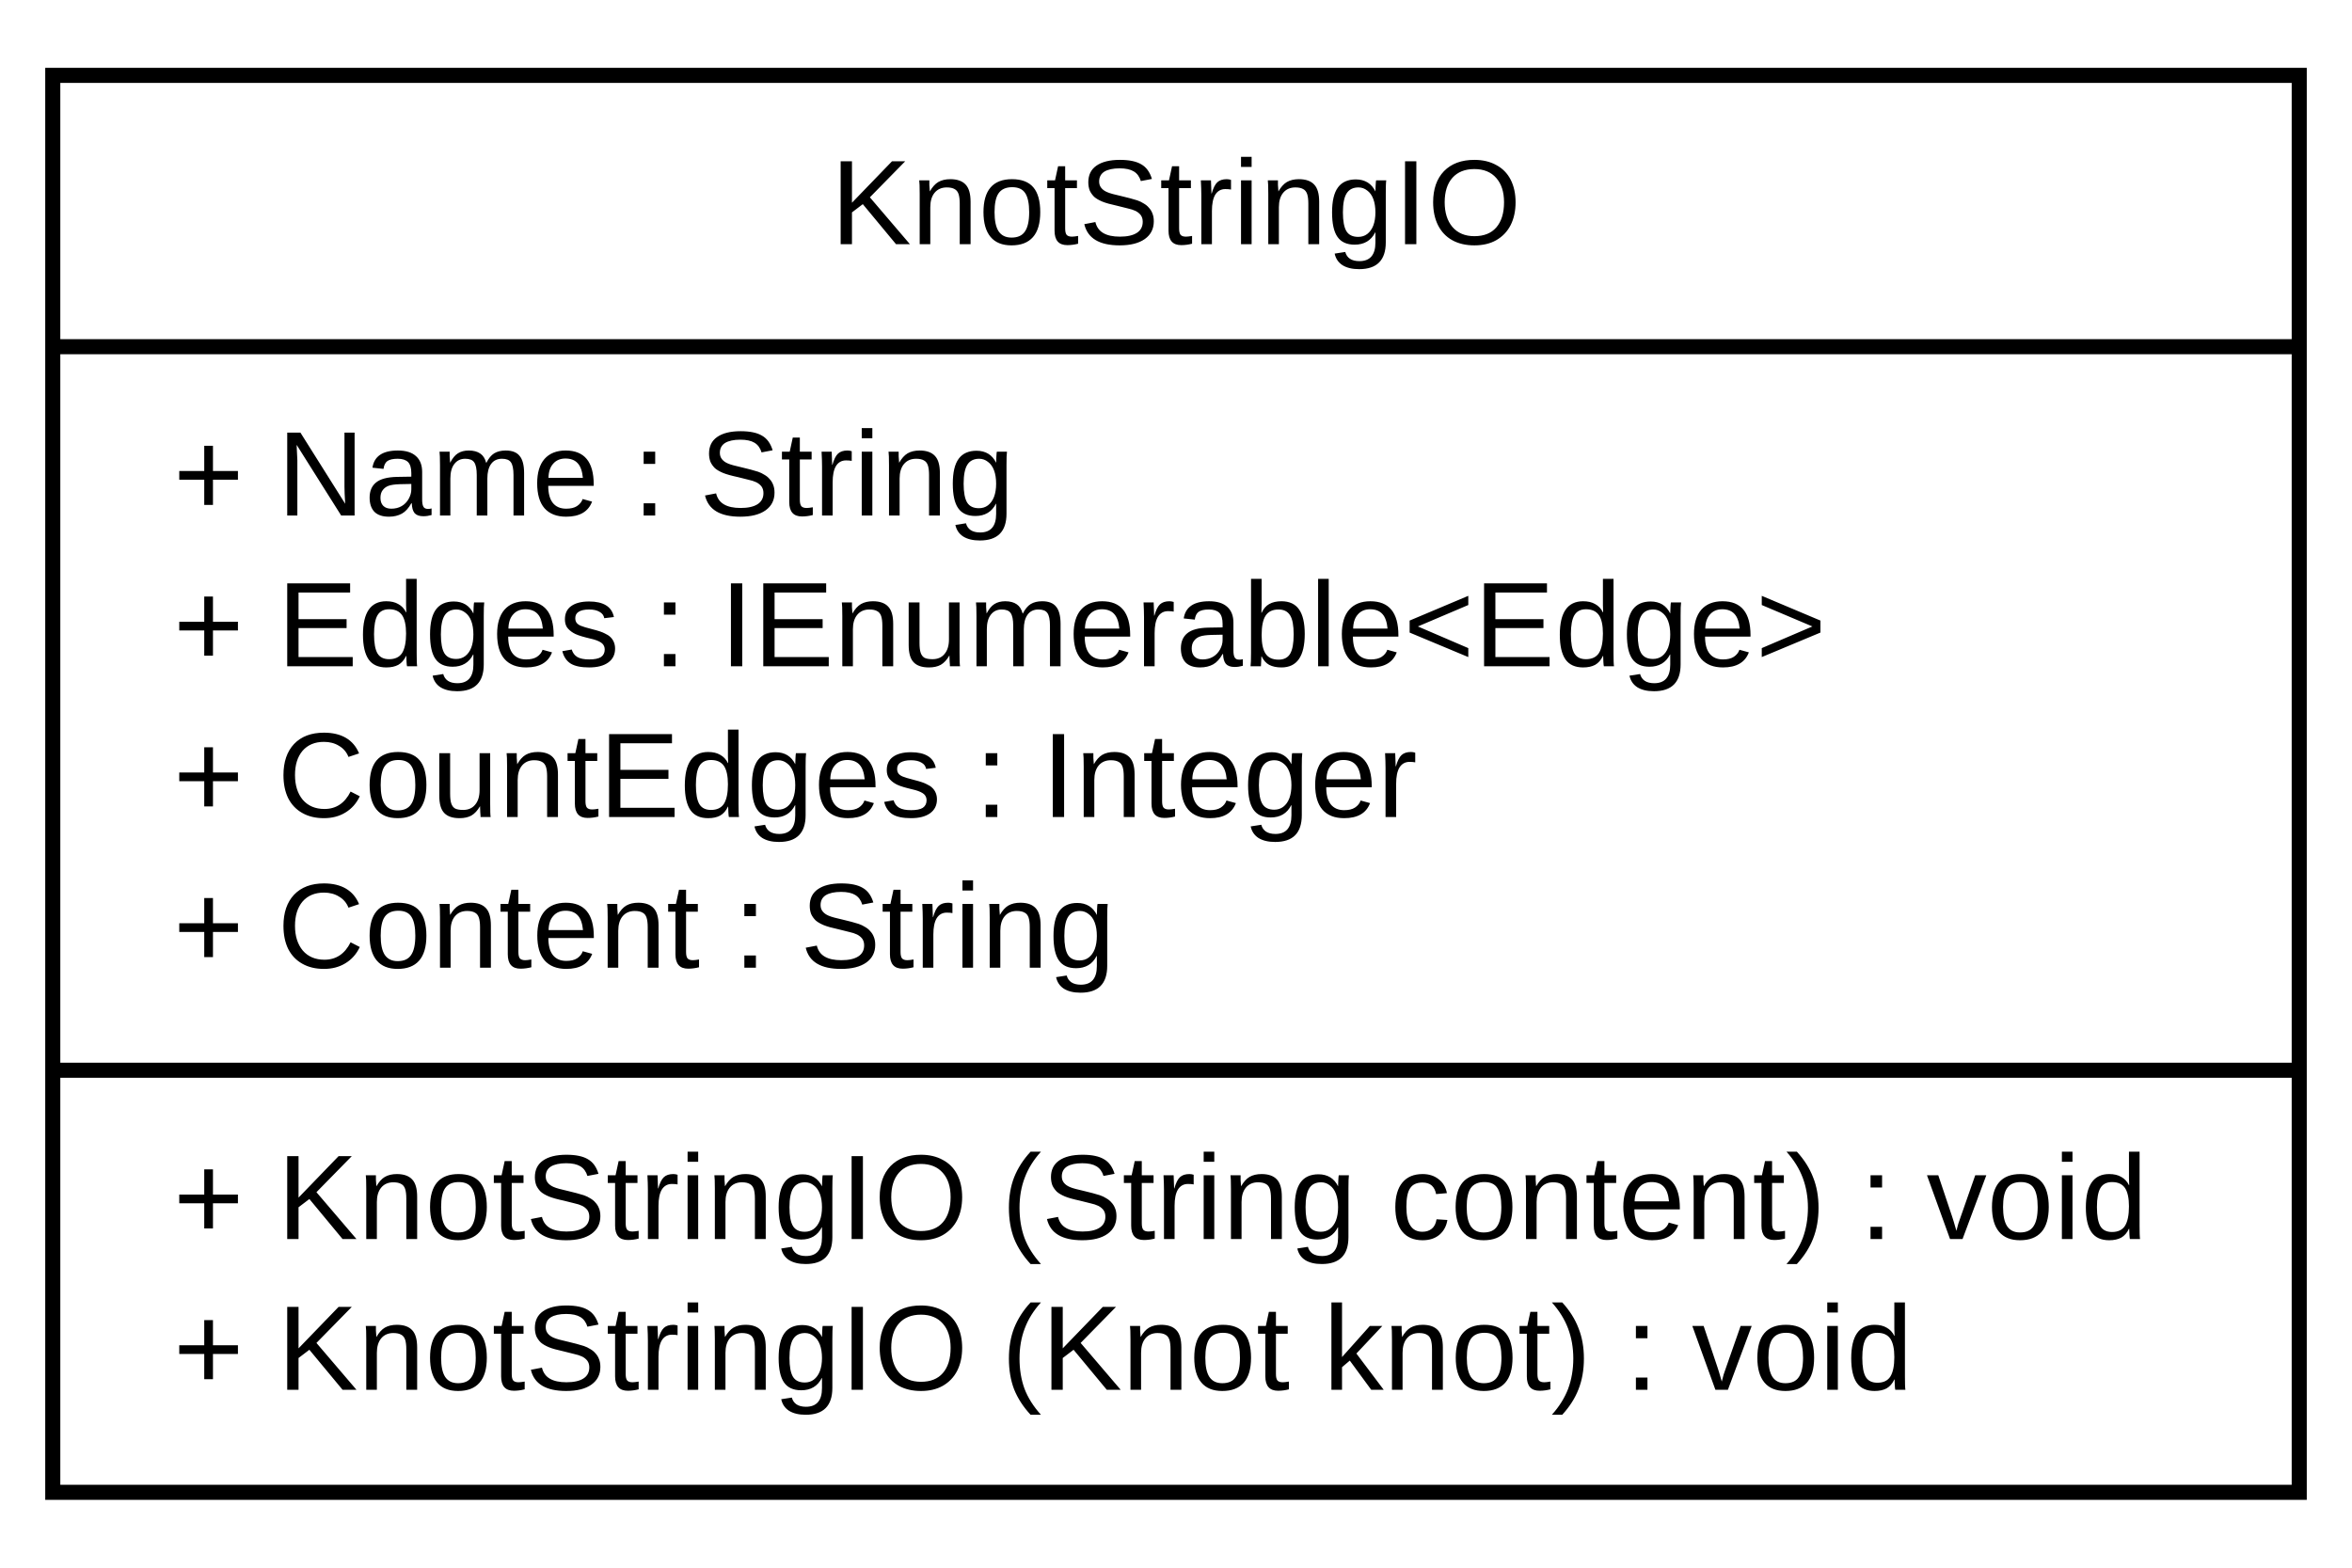
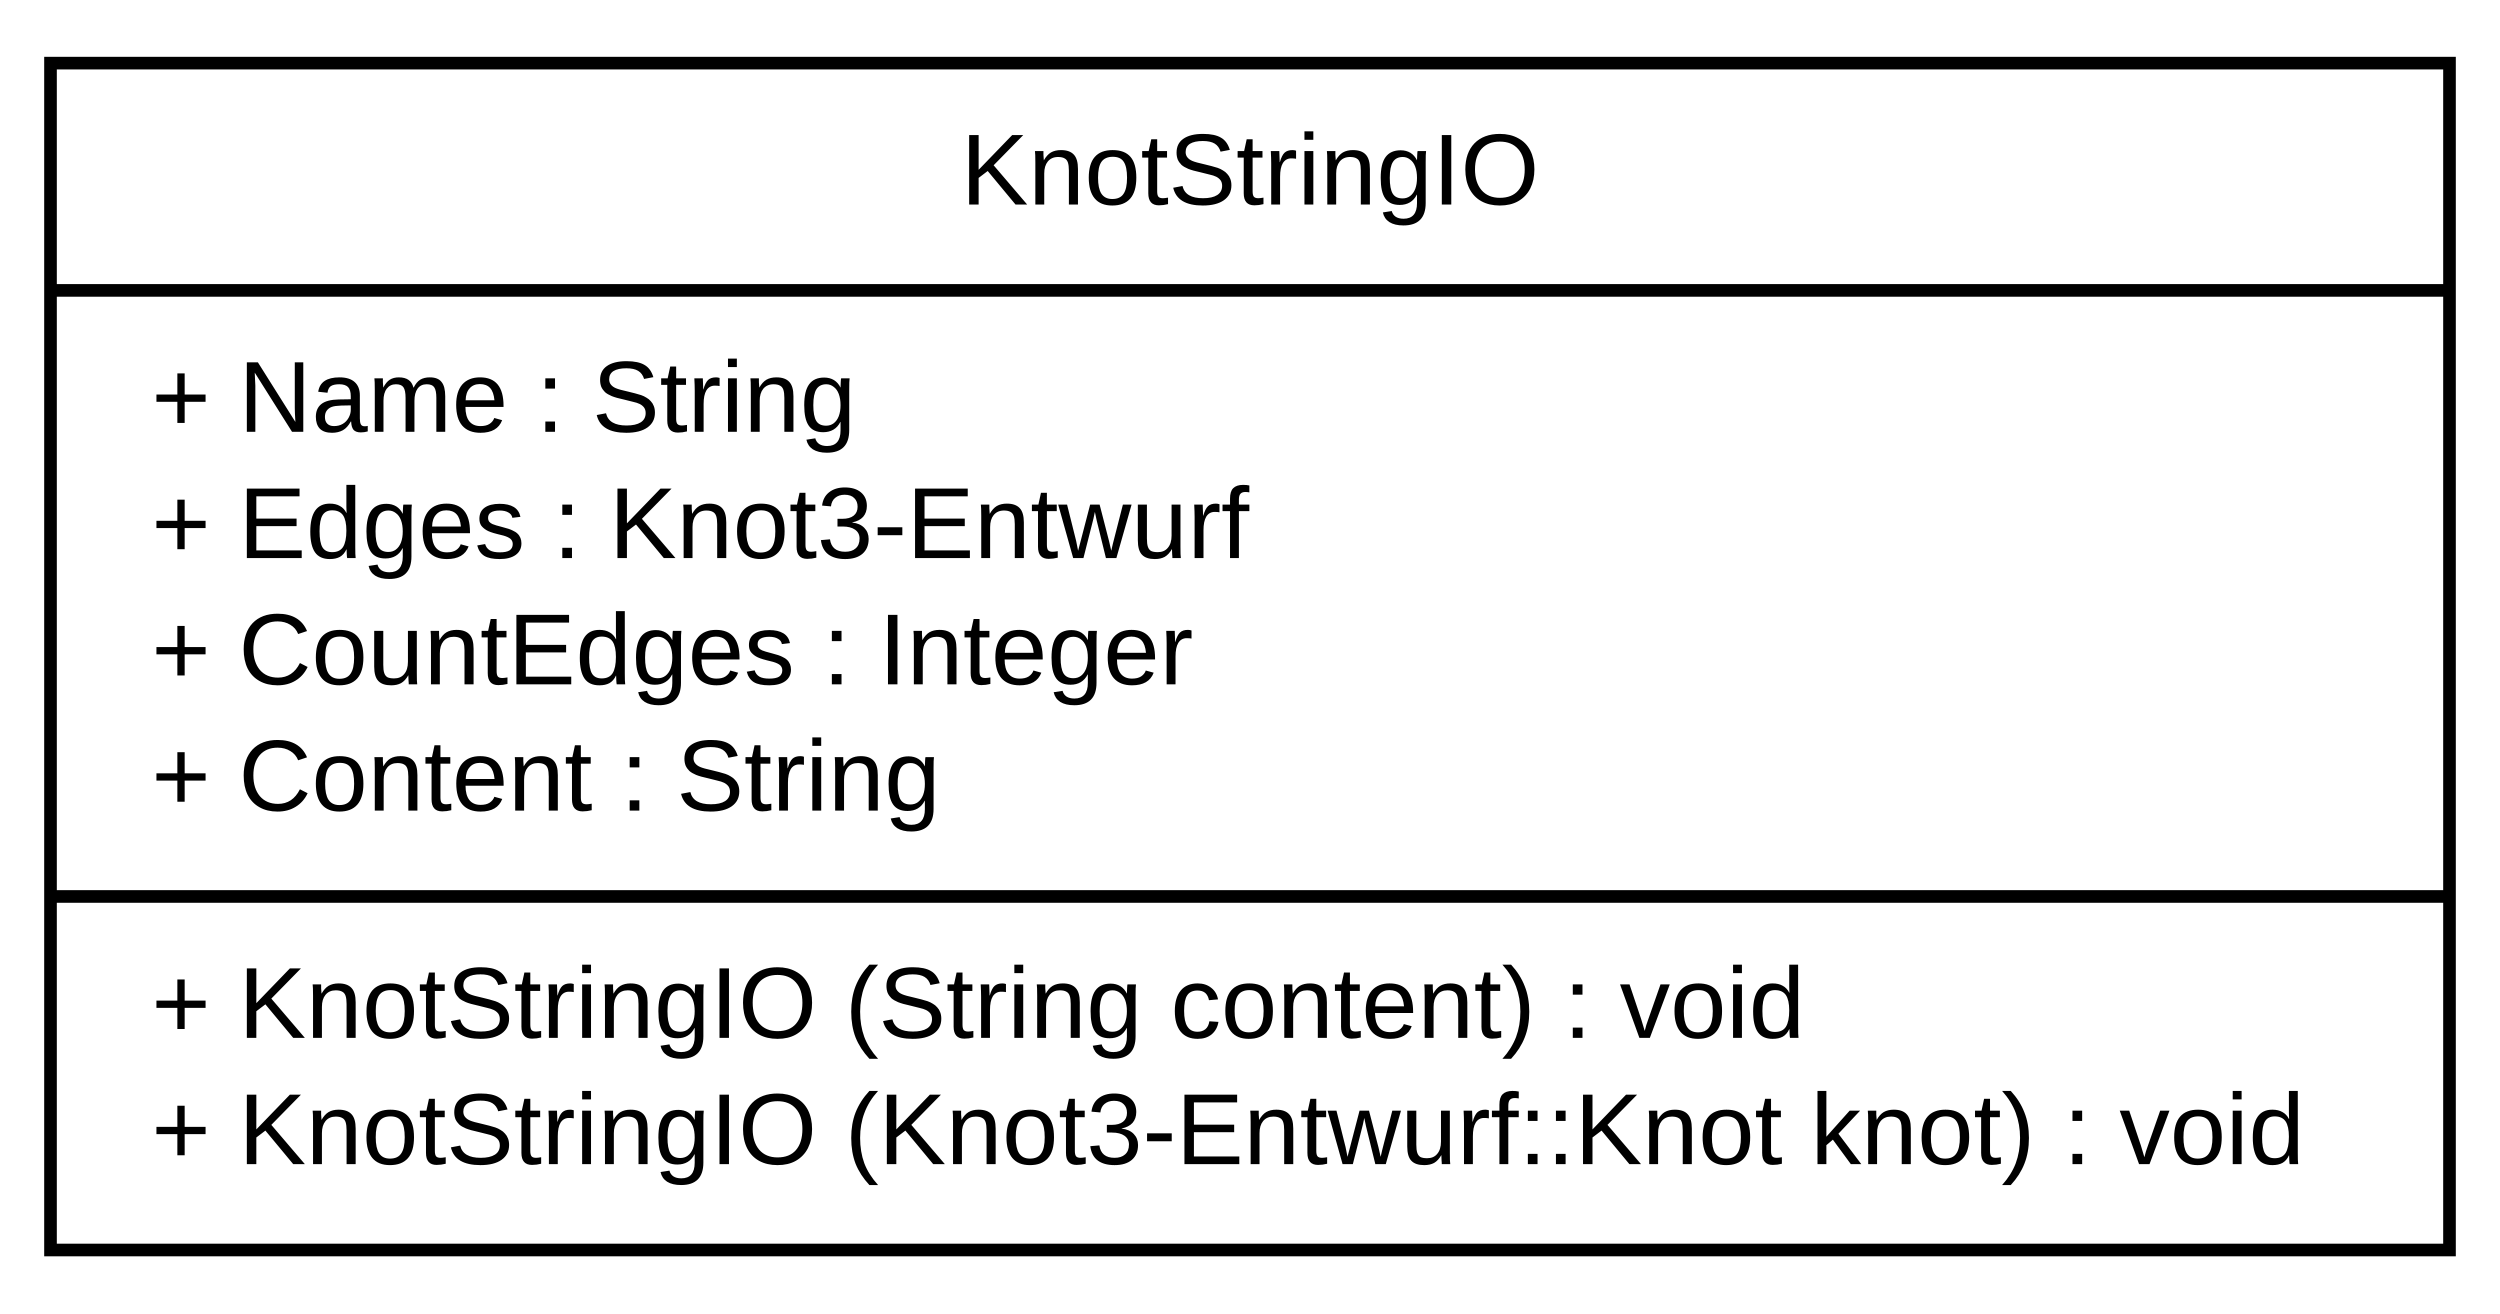
- <svg xmlns="http://www.w3.org/2000/svg" width="156pt" height="104pt" viewBox="0.00 0.00 156.00 104.00">
+ <svg xmlns="http://www.w3.org/2000/svg" width="198pt" height="104pt" viewBox="0.00 0.00 198.00 104.00">
  <g id="graph1" class="graph" transform="scale(1 1) rotate(0) translate(4 100)">
-     <polygon fill="white" stroke="white" points="-4,5 -4,-100 153,-100 153,5 -4,5" />
+     <polygon fill="white" stroke="white" points="-4,5 -4,-100 195,-100 195,5 -4,5" />
    <g id="node1" class="node">
-       <polygon fill="#ffffff" stroke="black" points="-0.5,-1 -0.5,-95 148.5,-95 148.5,-1 -0.5,-1" />
-       <text text-anchor="middle" x="74" y="-83.8" font-family="Arial" font-size="8.00">KnotStringIO</text>
-       <polyline fill="none" stroke="black" points="-0.5,-77 148.5,-77 " />
-       <text text-anchor="start" x="7.5" y="-65.8" font-family="Arial" font-size="8.00">+ Name : String</text>
-       <text text-anchor="start" x="7.5" y="-55.8" font-family="Arial" font-size="8.00">+ Edges : IEnumerable&lt;Edge&gt;</text>
-       <text text-anchor="start" x="7.5" y="-45.8" font-family="Arial" font-size="8.00">+ CountEdges : Integer</text>
-       <text text-anchor="start" x="7.5" y="-35.8" font-family="Arial" font-size="8.00">+ Content : String</text>
-       <polyline fill="none" stroke="black" points="-0.5,-29 148.5,-29 " />
-       <text text-anchor="start" x="7.5" y="-17.8" font-family="Arial" font-size="8.00">+ KnotStringIO (String content) : void</text>
-       <text text-anchor="start" x="7.5" y="-7.8" font-family="Arial" font-size="8.00">+ KnotStringIO (Knot knot) : void</text>
+       <polygon fill="#ffffff" stroke="black" points="0,-1 0,-95 190,-95 190,-1 0,-1" />
+       <text text-anchor="middle" x="95" y="-83.8" font-family="Arial" font-size="8.00">KnotStringIO</text>
+       <polyline fill="none" stroke="black" points="0,-77 190,-77 " />
+       <text text-anchor="start" x="8" y="-65.8" font-family="Arial" font-size="8.00">+ Name : String</text>
+       <text text-anchor="start" x="8" y="-55.8" font-family="Arial" font-size="8.00">+ Edges : Knot3-Entwurf</text>
+       <text text-anchor="start" x="8" y="-45.8" font-family="Arial" font-size="8.00">+ CountEdges : Integer</text>
+       <text text-anchor="start" x="8" y="-35.8" font-family="Arial" font-size="8.00">+ Content : String</text>
+       <polyline fill="none" stroke="black" points="0,-29 190,-29 " />
+       <text text-anchor="start" x="8" y="-17.8" font-family="Arial" font-size="8.00">+ KnotStringIO (String content) : void</text>
+       <text text-anchor="start" x="8" y="-7.8" font-family="Arial" font-size="8.00">+ KnotStringIO (Knot3-Entwurf::Knot knot) : void</text>
    </g>
  </g>
</svg>
